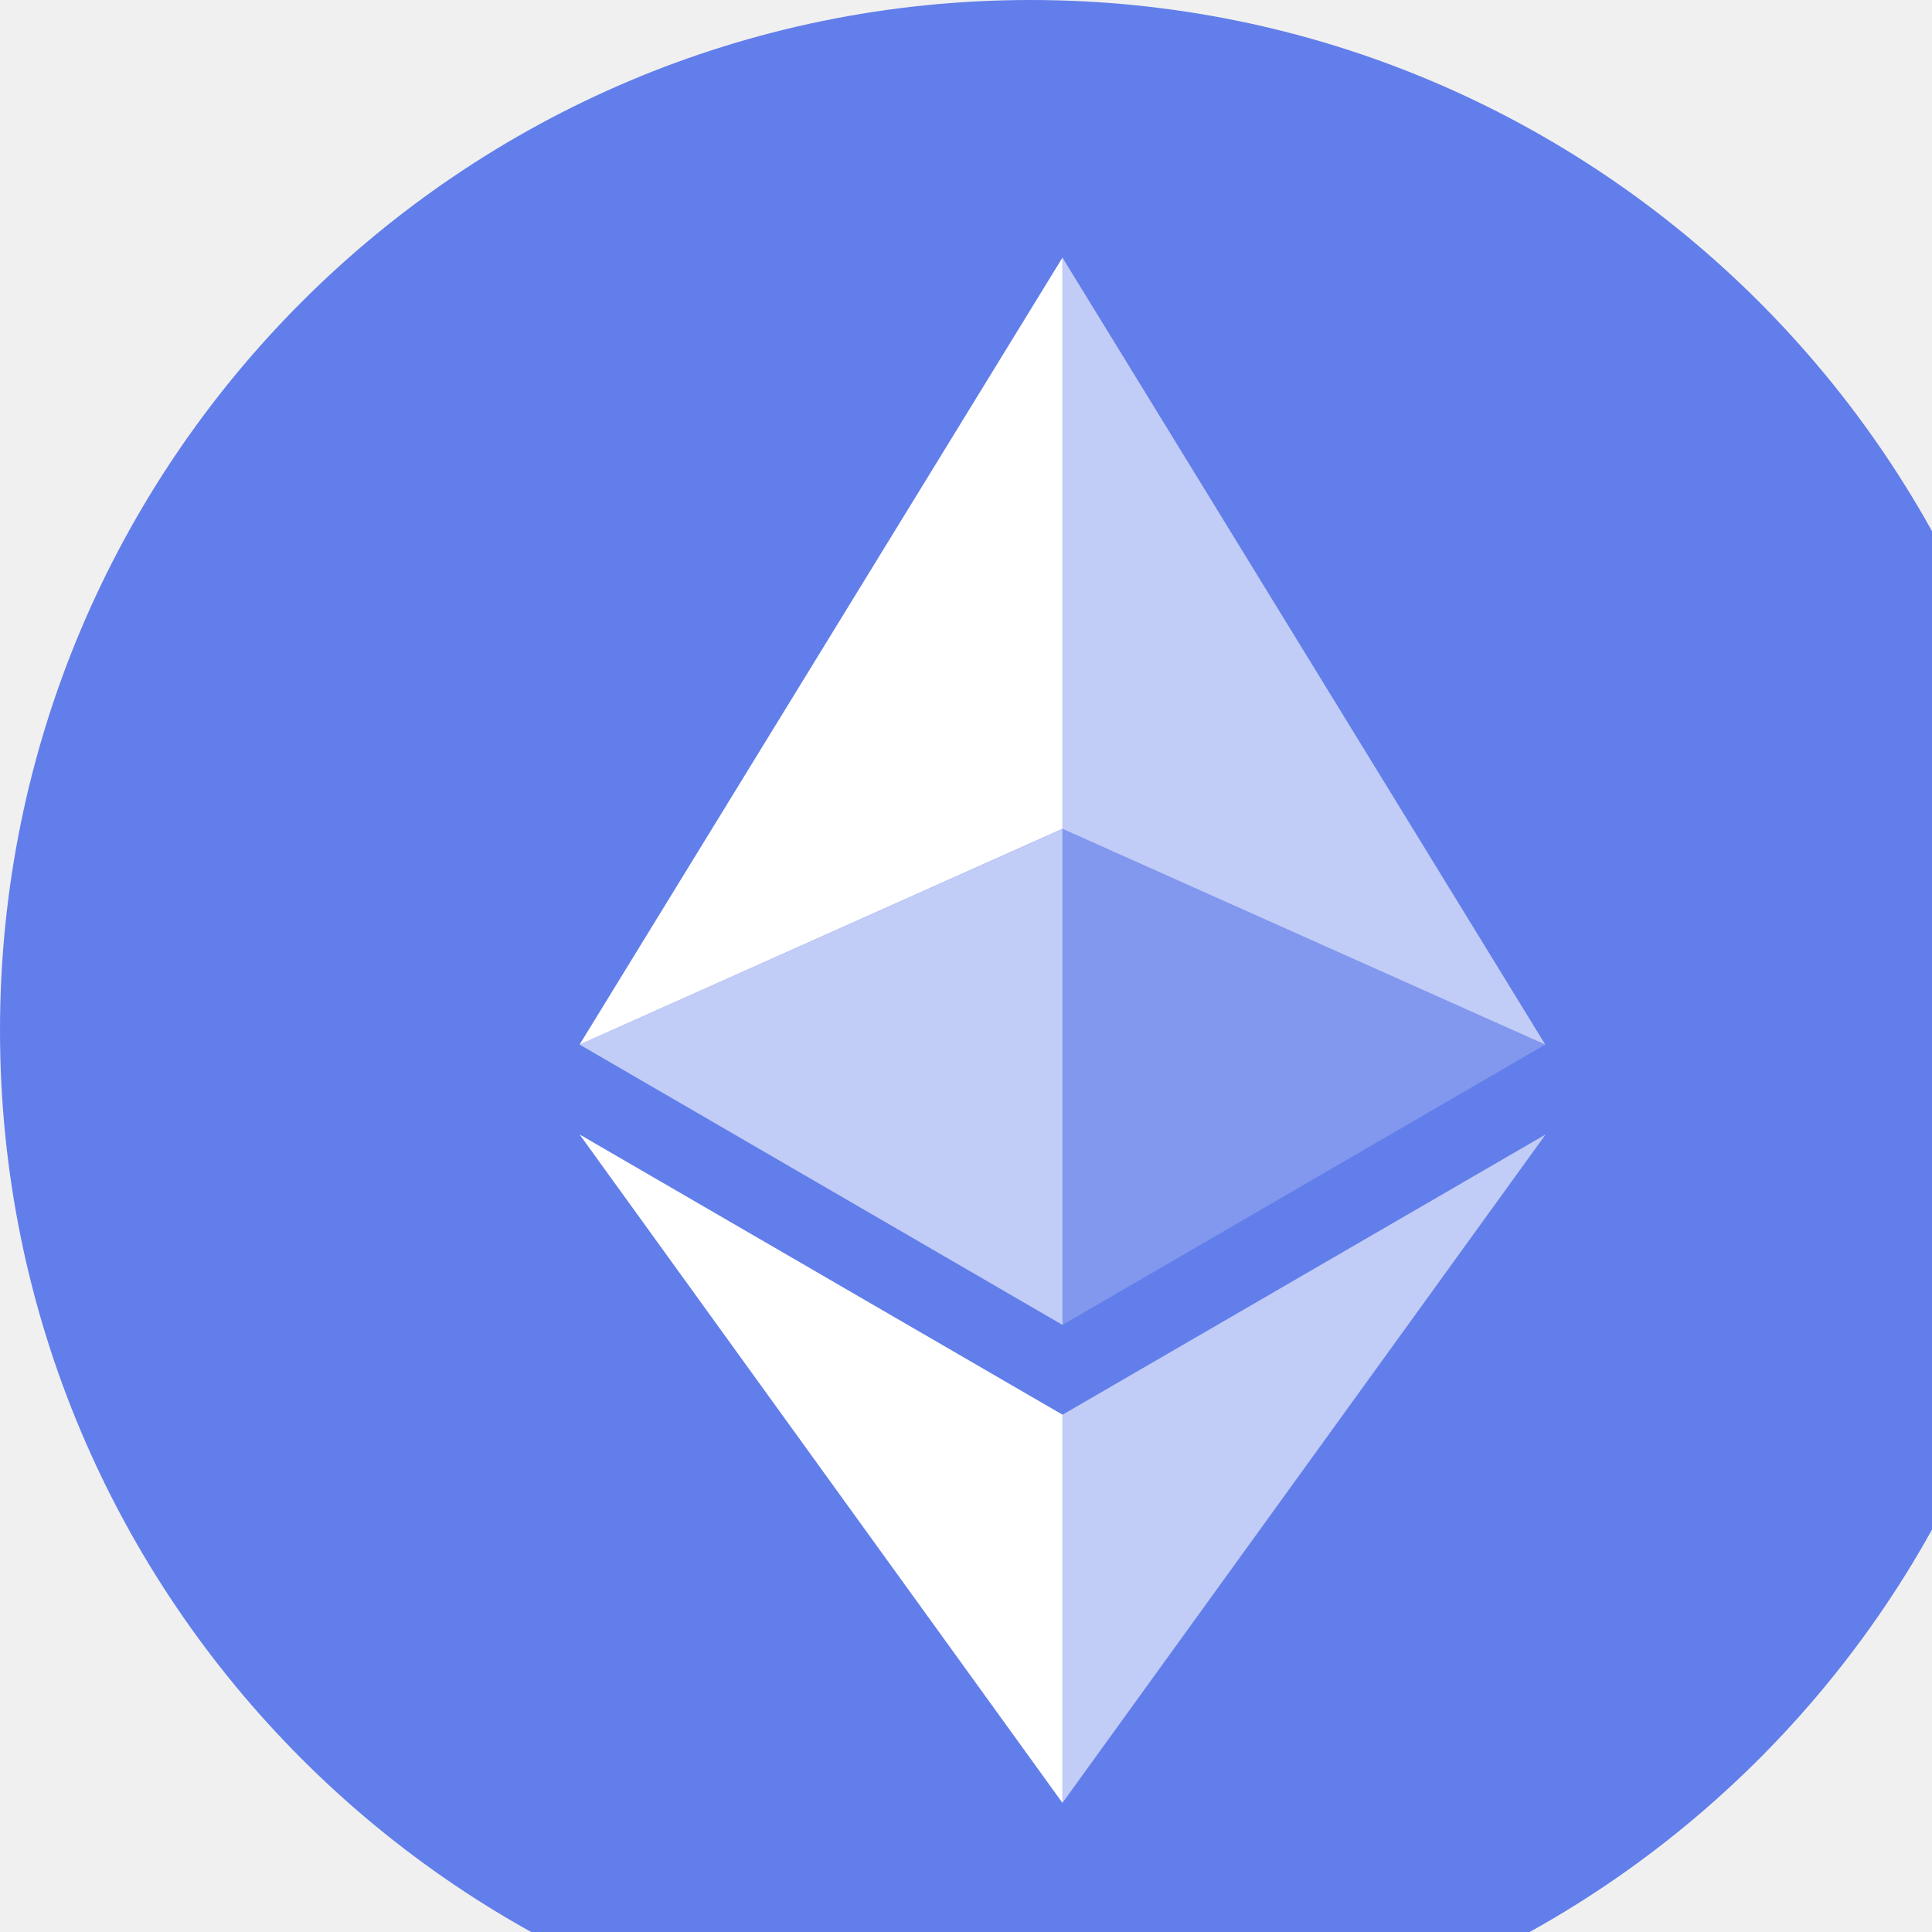
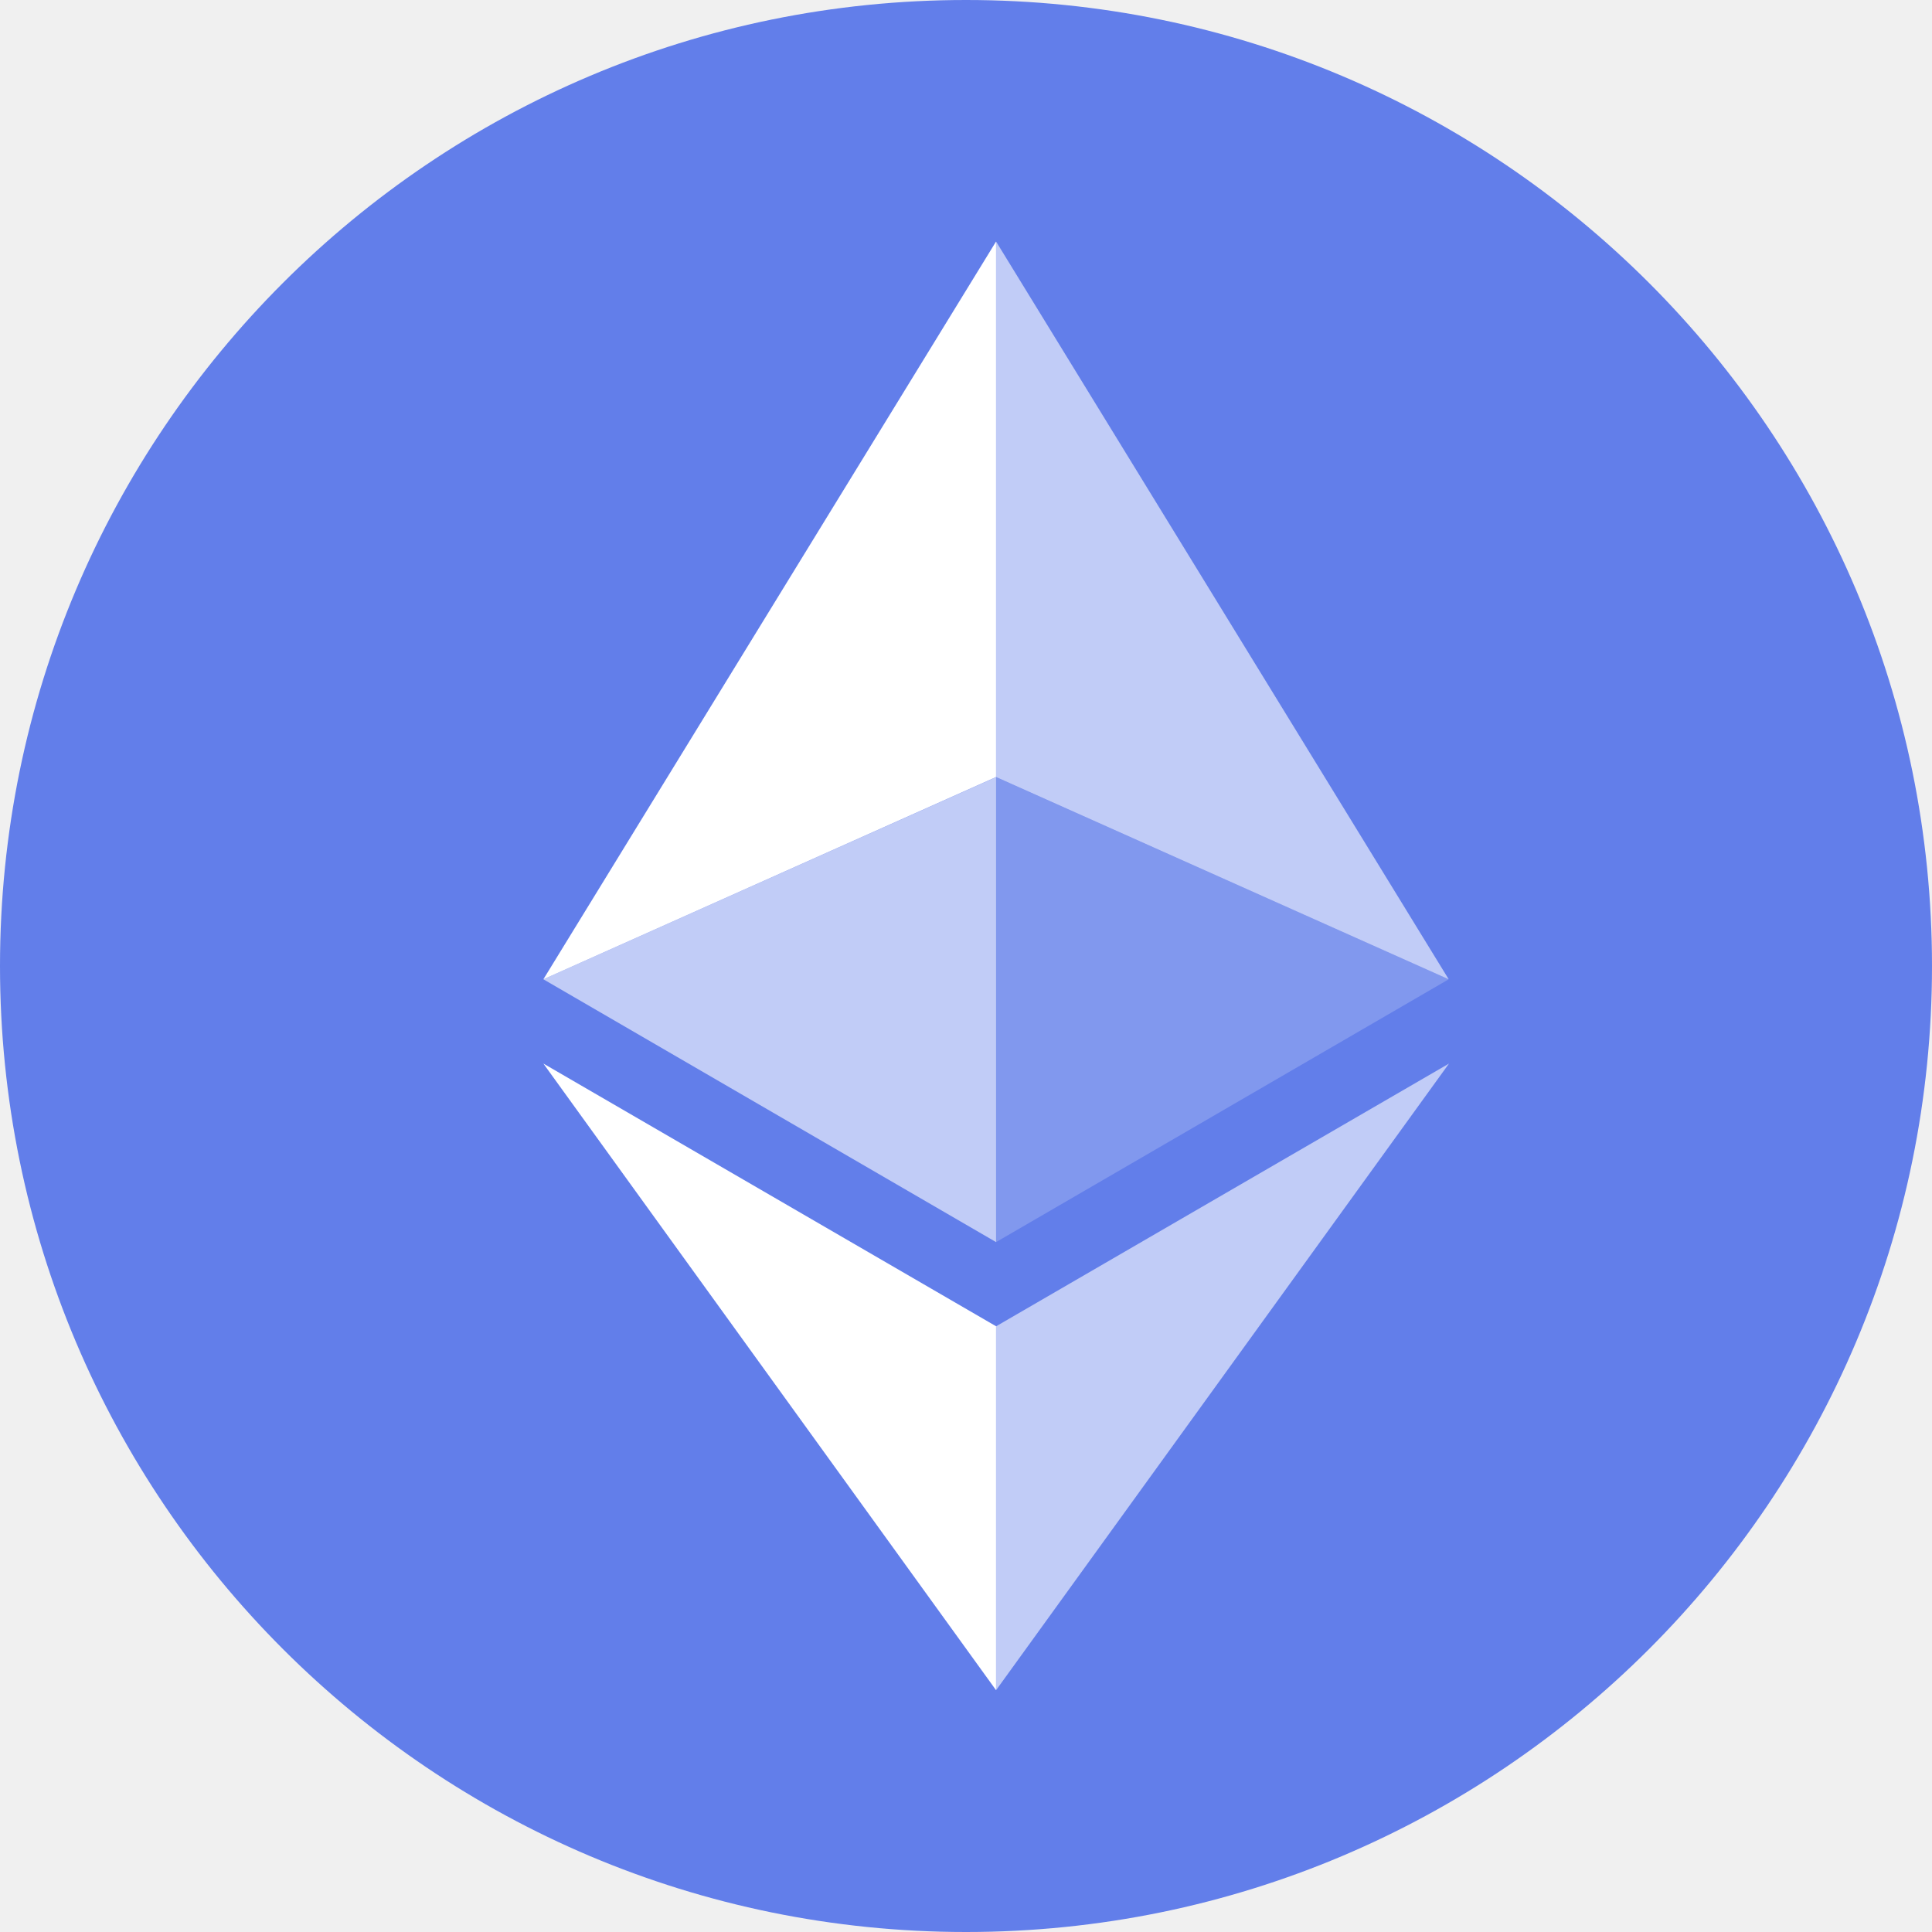
- <svg xmlns="http://www.w3.org/2000/svg" height="30px" width="30px" viewBox="0 0 30 30">
+ <svg xmlns="http://www.w3.org/2000/svg" height="32px" width="32px" viewBox="0 0 32 32">
  <g fill="none" fill-rule="evenodd">
    <circle cx="16" cy="16" r="16" fill="#627EEA" />
    <g fill="#FFF" fill-rule="nonzero">
      <path fill-opacity=".602" d="M16.498 4v8.87l7.497 3.35z" />
      <path d="M16.498 4L9 16.22l7.498-3.35z" />
      <path fill-opacity=".602" d="M16.498 21.968v6.027L24 17.616z" />
      <path d="M16.498 27.995v-6.028L9 17.616z" />
      <path fill-opacity=".2" d="M16.498 20.573l7.497-4.353-7.497-3.348z" />
      <path fill-opacity=".602" d="M9 16.22l7.498 4.353v-7.701z" />
    </g>
  </g>
</svg>
